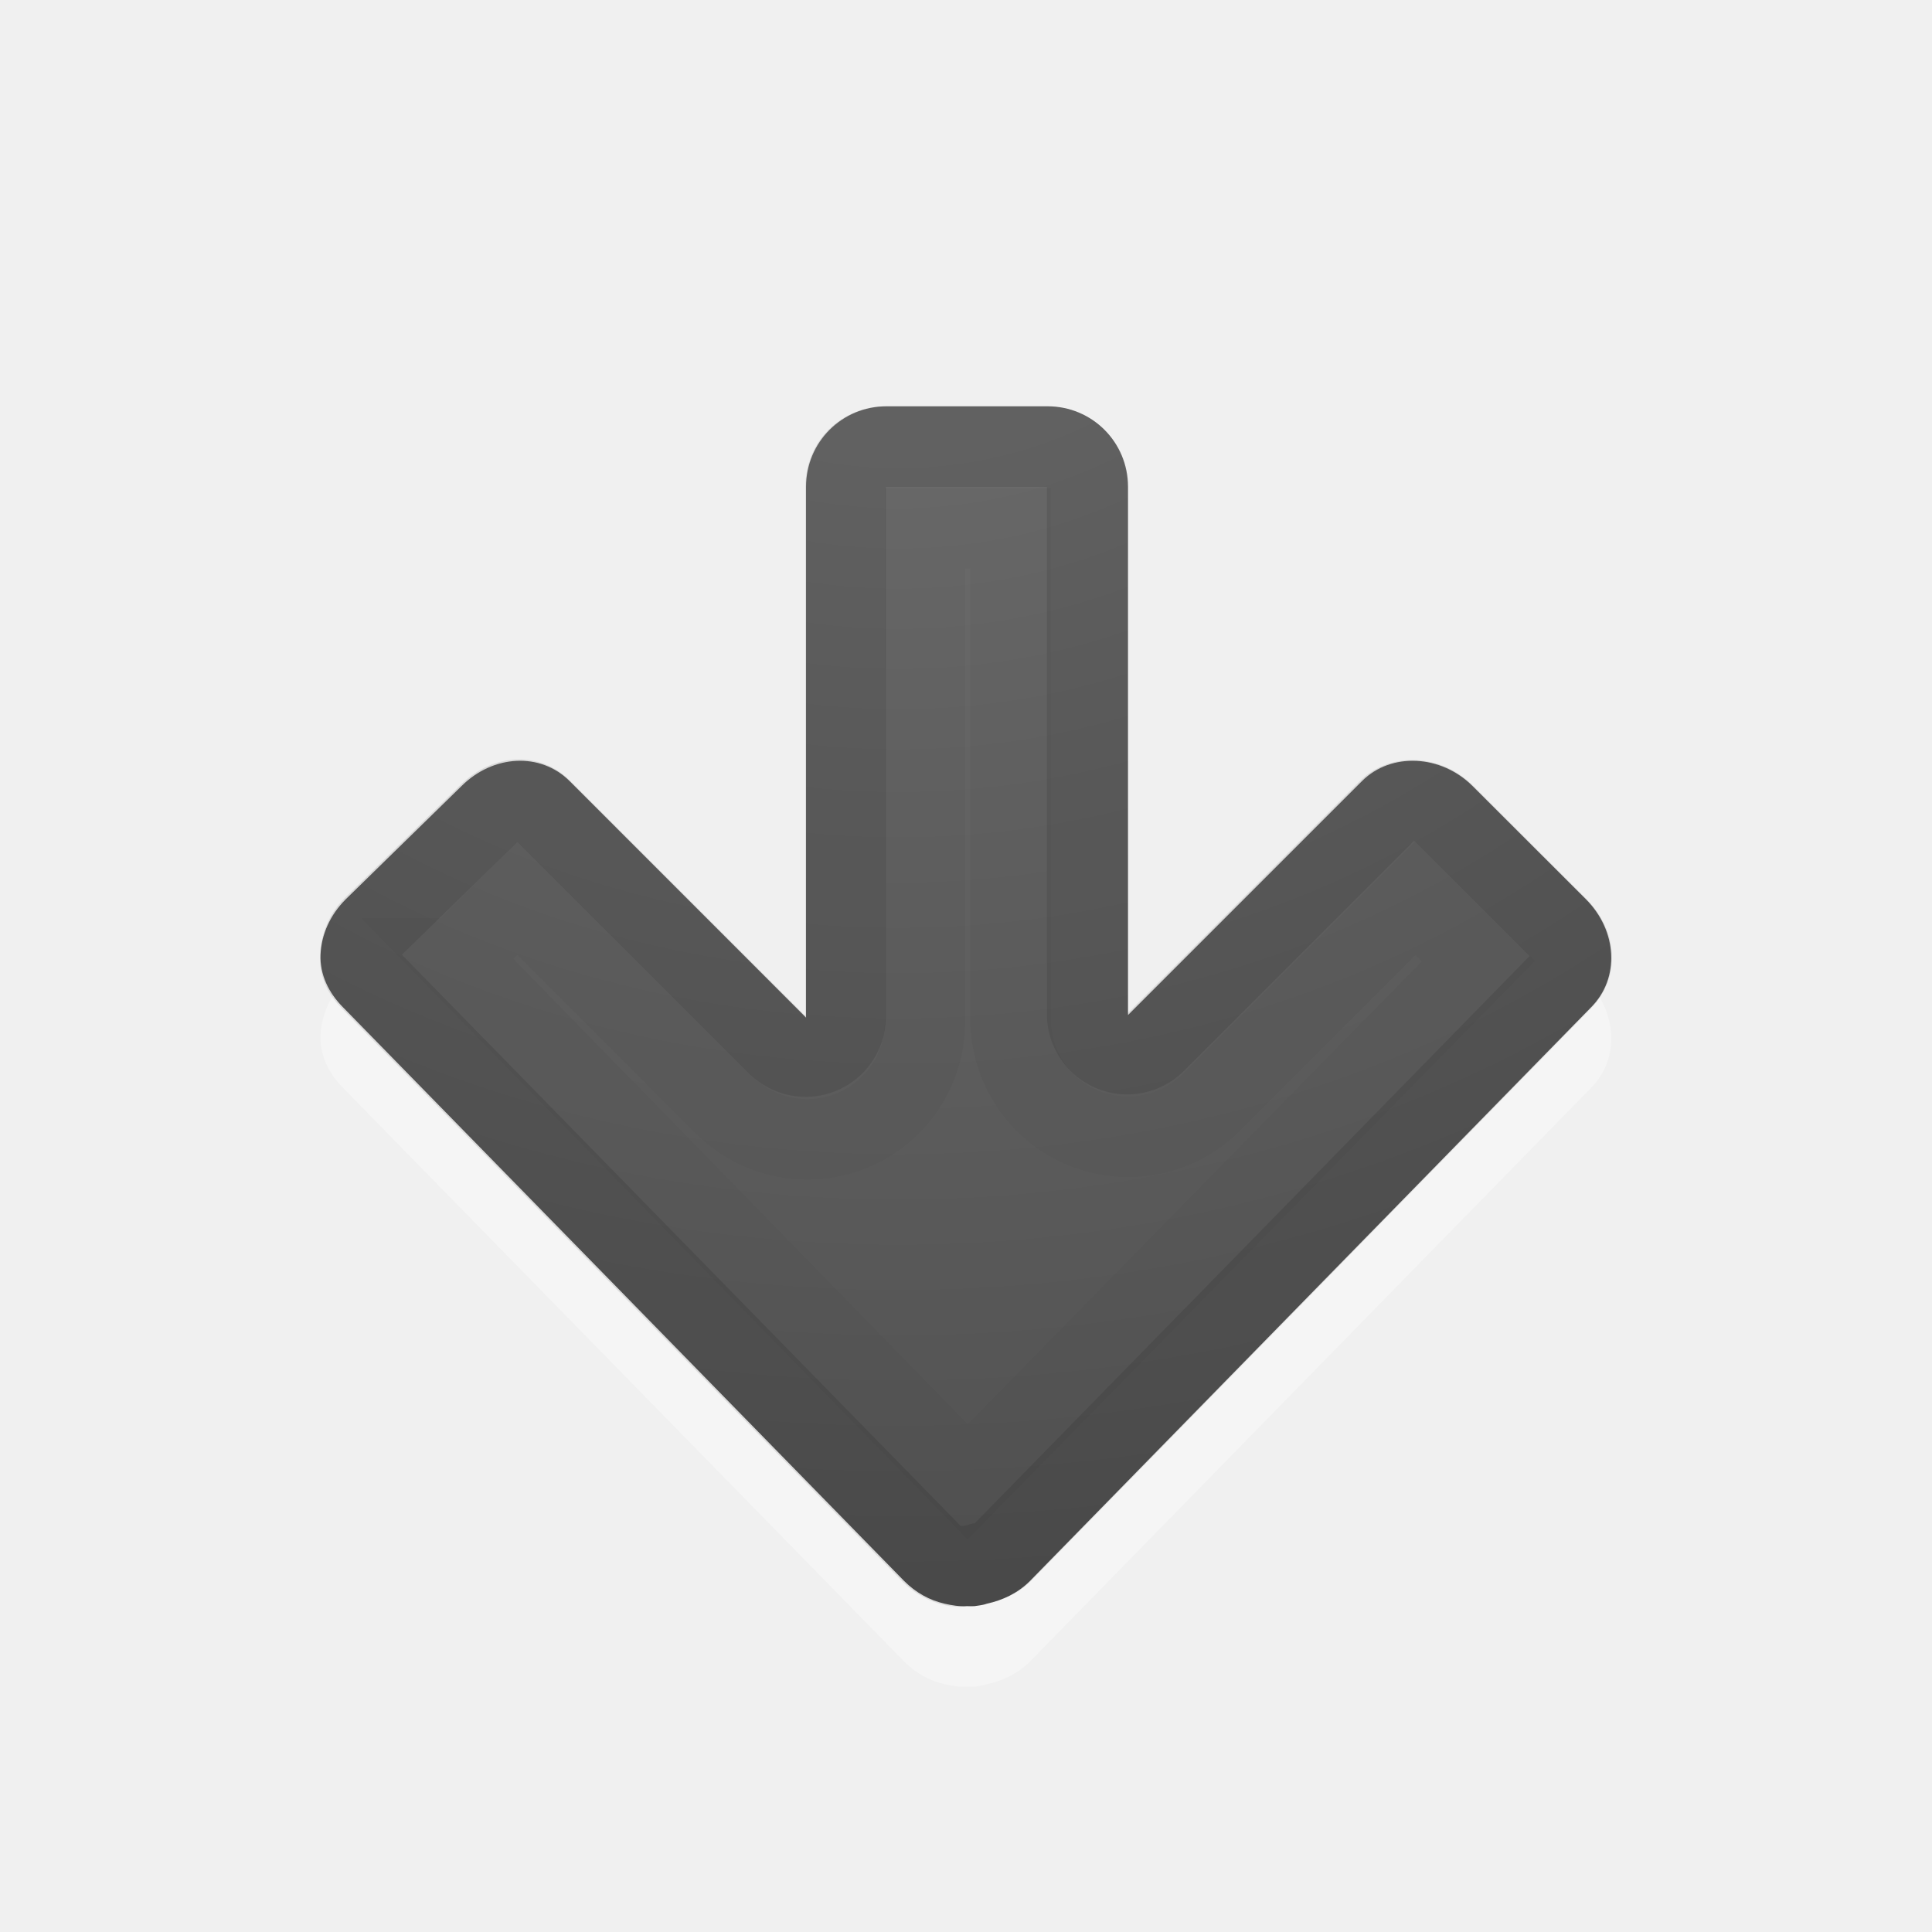
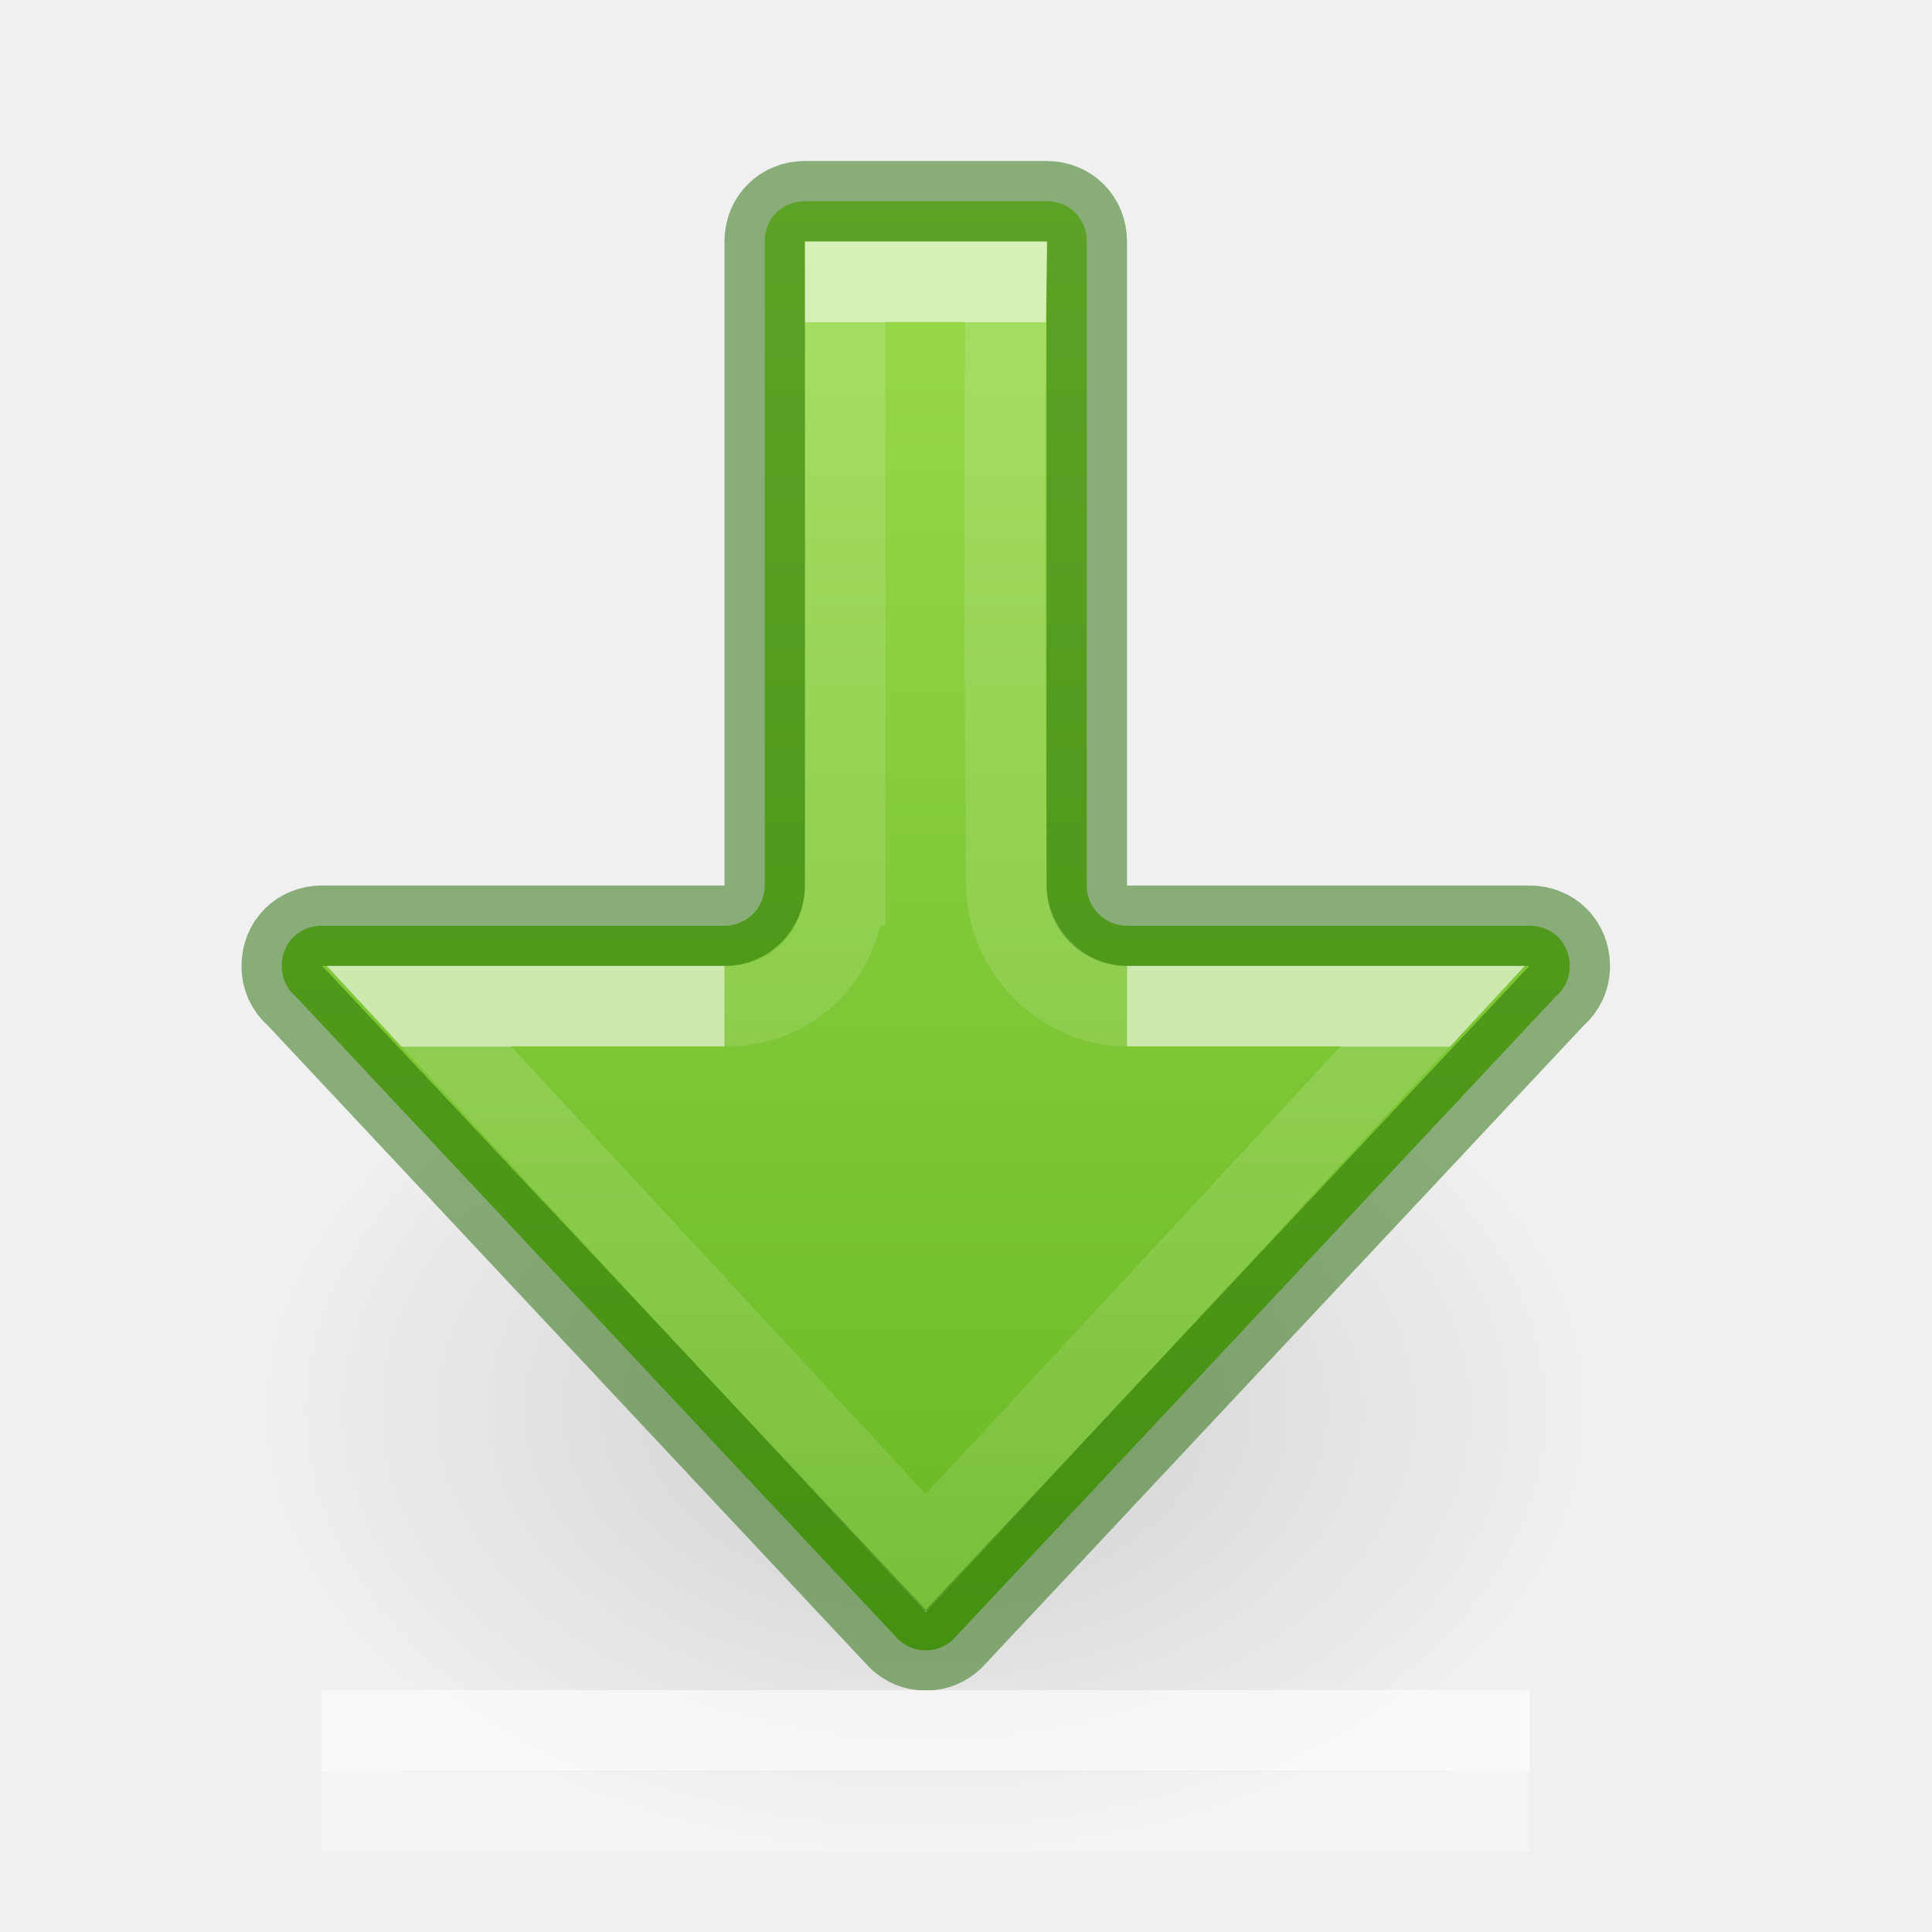
- <svg xmlns="http://www.w3.org/2000/svg" xmlns:xlink="http://www.w3.org/1999/xlink" version="1.1" width="24" height="24" id="svg4524">
-   <defs id="defs4526">
-     <linearGradient id="linearGradient2867-449-88-871-390-598-476-591-434-148-57-177-641-289-620-227-114-444-680-744-4-1">
-       <stop id="stop5430-5-0" style="stop-color:#737373;stop-opacity:1" offset="0" />
-       <stop id="stop5432-2-0" style="stop-color:#636363;stop-opacity:1" offset="0.262" />
-       <stop id="stop5434-9-6" style="stop-color:#4b4b4b;stop-opacity:1" offset="0.705" />
-       <stop id="stop5436-2-7" style="stop-color:#3f3f3f;stop-opacity:1" offset="1" />
+ <svg xmlns="http://www.w3.org/2000/svg" xmlns:ns1="http://www.openswatchbook.org/uri/2009/osb" xmlns:xlink="http://www.w3.org/1999/xlink" id="svg6" version="1.1" width="24" height="24">
+   <defs id="defs10">
+     <linearGradient id="linearGradient1356">
+       <stop offset="0" style="stop-color:#ffffff;stop-opacity:1" id="stop1348" />
+       <stop offset="0.001" style="stop-color:#ffffff;stop-opacity:0.235" id="stop1350" />
+       <stop offset="1" style="stop-color:#ffffff;stop-opacity:0.157" id="stop1352" />
+       <stop offset="1" style="stop-color:#ffffff;stop-opacity:0.392" id="stop1354" />
    </linearGradient>
-     <radialGradient cx="16.202" cy="-19.005" r="20" fx="16.202" fy="-19.005" id="radialGradient3769" xlink:href="#linearGradient2867-449-88-871-390-598-476-591-434-148-57-177-641-289-620-227-114-444-680-744-4-1" gradientUnits="userSpaceOnUse" gradientTransform="matrix(0,1.500001,-1.524125,0,-16.95984,-23.07768)" />
-     <radialGradient cx="16.202" cy="-19.005" r="20" fx="16.202" fy="-19.005" id="radialGradient3896" xlink:href="#linearGradient2867-449-88-871-390-598-476-591-434-148-57-177-641-289-620-227-114-444-680-744-4-1" gradientUnits="userSpaceOnUse" gradientTransform="matrix(0,1.500001,-1.524125,0,-17.13189,-23.07768)" />
-     <radialGradient cx="22.818" cy="-25.988" r="20" fx="22.818" fy="-25.988" id="radialGradient3896-0" xlink:href="#linearGradient2867-449-88-871-390-598-476-591-434-148-57-177-641-289-620-227-114-444-680-744-4-1-5" gradientUnits="userSpaceOnUse" gradientTransform="matrix(-1.736152,0,0,-1.524125,50.77817,-38.03949)" />
-     <linearGradient id="linearGradient2867-449-88-871-390-598-476-591-434-148-57-177-641-289-620-227-114-444-680-744-4-1-5">
-       <stop id="stop5430-5-0-9" style="stop-color:#737373;stop-opacity:1" offset="0" />
-       <stop id="stop5432-2-0-0" style="stop-color:#636363;stop-opacity:1" offset="0.262" />
-       <stop id="stop5434-9-6-8" style="stop-color:#4b4b4b;stop-opacity:1" offset="0.705" />
-       <stop id="stop5436-2-7-0" style="stop-color:#3f3f3f;stop-opacity:1" offset="1" />
+     <linearGradient id="linearGradient1177">
+       <stop offset="0" style="stop-color:#ffffff;stop-opacity:1" id="stop1169" />
+       <stop offset="0" style="stop-color:#ffffff;stop-opacity:0.235" id="stop1171" />
+       <stop offset="1" style="stop-color:#ffffff;stop-opacity:0.157" id="stop1173" />
+       <stop offset="1" style="stop-color:#ffffff;stop-opacity:0.392" id="stop1175" />
    </linearGradient>
+     <linearGradient id="linearGradient78">
+       <stop id="stop74" offset="0" style="stop-color:#9bdb4d;stop-opacity:1" />
+       <stop id="stop76" offset="1" style="stop-color:#68b723;stop-opacity:1" />
+     </linearGradient>
+     <linearGradient id="linearGradient4526" ns1:paint="solid">
+       <stop style="stop-color:#ffffff;stop-opacity:1;" offset="0" id="stop4528" />
+     </linearGradient>
+     <radialGradient gradientTransform="matrix(-0.5299545,0,0,-0.3530774,22.51255,21.83568)" gradientUnits="userSpaceOnUse" xlink:href="#linearGradient8662-7" id="radialGradient3862" fy="36.421" fx="24.837" r="15.645" cy="36.421" cx="24.837" />
+     <linearGradient id="linearGradient8662-7">
+       <stop offset="0" style="stop-color:#000000;stop-opacity:1" id="stop8664-0" />
+       <stop offset="1" style="stop-color:#000000;stop-opacity:0" id="stop8666-1" />
+     </linearGradient>
+     <linearGradient id="linearGradient1597">
+       <stop id="stop1589" style="stop-color:#ffffff;stop-opacity:1" offset="0" />
+       <stop id="stop1591" style="stop-color:#ffffff;stop-opacity:0.235" offset="0" />
+       <stop id="stop1593" style="stop-color:#ffffff;stop-opacity:0.157" offset="1" />
+       <stop id="stop1595" style="stop-color:#ffffff;stop-opacity:0.392" offset="1" />
+     </linearGradient>
+     <linearGradient y2="57.037" x2="19.448" y1="57.037" x1="26.416" gradientTransform="matrix(0,-1.004639,1,0,-42.03703,39.53838)" gradientUnits="userSpaceOnUse" id="linearGradient940" xlink:href="#linearGradient1356" />
+     <linearGradient xlink:href="#linearGradient1177" id="linearGradient3174-6" gradientUnits="userSpaceOnUse" gradientTransform="matrix(0.9354839,0,0,1,-0.3225821,30.00032)" x1="13.172" y1="-8" x2="13.172" y2="-7.989" />
+     <linearGradient xlink:href="#linearGradient1597" id="linearGradient940-2" gradientUnits="userSpaceOnUse" gradientTransform="matrix(0,-1.004639,1,0,-42.03703,39.53838)" x1="35.374" y1="53.037" x2="18.961" y2="53.037" />
+     <linearGradient xlink:href="#linearGradient78" id="linearGradient1118" gradientUnits="userSpaceOnUse" gradientTransform="matrix(0,1,1,0,27.40141,-0.476744)" x1="2.448" y1="-17.402" x2="21.472" y2="-17.402" />
  </defs>
-   <path d="m 3.982,12.859 c -0.01,0.246 0.1,0.475 0.281,0.656 l 6.969,7.125 c 0.147,0.147 0.317,0.239 0.5,0.281 0.094,0.022 0.187,0.037 0.281,0.031 0.03,0.002 0.063,0.001 0.094,0 0.055,-0.009 0.104,-0.012 0.156,-0.031 0.189,-0.041 0.38,-0.13 0.531,-0.281 l 6.969,-7.125 c 0.362,-0.362 0.329,-0.952 -0.062,-1.344 l -1.406,-1.406 c -0.392,-0.392 -1.013,-0.424 -1.375,-0.062 l -2.906,2.906 0,-6.562 c 0,-0.554 -0.446,-1 -1,-1 l -2,1.2e-6 c -0.554,-3e-7 -1,0.446 -1,1 l -1e-6,6.594 -2.937,-2.937 c -0.362,-0.362 -0.952,-0.329 -1.344,0.062 l -1.438,1.406 c -0.196,0.196 -0.303,0.442 -0.313,0.688 z" id="rect3811-1-7" style="opacity:0.35;color:#000000;fill:#ffffff;fill-opacity:1;fill-rule:nonzero;stroke:none;stroke-width:1;marker:none;visibility:visible;display:inline;overflow:visible;enable-background:accumulate" />
-   <path d="m 3.982,11.859 c -0.01,0.246 0.1,0.475 0.281,0.656 l 6.969,7.125 c 0.147,0.147 0.317,0.239 0.5,0.281 0.094,0.022 0.187,0.037 0.281,0.031 0.03,0.002 0.063,0.001 0.094,0 0.055,-0.009 0.104,-0.012 0.156,-0.031 0.189,-0.041 0.38,-0.13 0.531,-0.281 l 6.969,-7.125 c 0.362,-0.362 0.329,-0.952 -0.062,-1.344 L 18.294,9.766 C 17.903,9.374 17.281,9.341 16.919,9.703 l -2.906,2.906 2e-6,-6.562 c -1e-6,-0.554 -0.446,-1 -1,-1 l -2,1.7e-6 c -0.554,5e-7 -1,0.446 -1,1 l 0,6.594 L 7.076,9.703 C 6.714,9.341 6.124,9.374 5.732,9.766 L 4.294,11.172 c -0.196,0.196 -0.303,0.442 -0.312,0.688 z" id="rect3811-1" style="color:#000000;fill:url(#radialGradient3896-0);fill-opacity:1;fill-rule:nonzero;stroke:none;stroke-width:1;marker:none;visibility:visible;display:inline;overflow:visible;enable-background:accumulate" />
-   <path d="m 4.474,11.891 c -0.003,0.085 0.022,0.178 0.125,0.281 l 6.969,7.125 c 0.084,0.084 0.186,0.134 0.281,0.156 0.074,0.017 0.106,0.001 0.125,0 a 0.497,0.497 0 0 1 0.031,1e-6 c 0.045,-0.008 0.022,0.001 0.031,2e-6 0.005,2.89e-4 0.01,8.48e-4 0.031,0 a 0.497,0.497 0 0 1 0.094,-0.031 c 0.11,-0.024 0.209,-0.053 0.281,-0.125 l 6.969,-7.125 c 0.16,-0.16 0.162,-0.431 -0.062,-0.656 l -1.406,-1.406 c -0.216,-0.216 -0.538,-0.212 -0.688,-0.062 l -2.906,2.906 a 0.497,0.497 0 0 1 -0.844,-0.344 l -2e-6,-6.562 c 0,-0.287 -0.213,-0.5 -0.5,-0.5 l -2,-5.9e-6 c -0.287,0 -0.5,0.213 -0.5,0.5 l 0,6.594 A 0.497,0.497 0 0 1 9.662,12.985 L 6.724,10.047 C 6.565,9.887 6.293,9.885 6.068,10.11 l -1.438,1.406 c -0.113,0.113 -0.152,0.26 -0.156,0.375 z" id="path3996" style="opacity:0.1;color:#000000;fill:none;stroke:#000000;stroke-width:1;stroke-linecap:round;stroke-linejoin:round;stroke-miterlimit:4;stroke-opacity:1;stroke-dasharray:none;stroke-dashoffset:0;marker:none;visibility:visible;display:inline;overflow:visible;enable-background:accumulate" />
-   <path d="m 5.677,11.908 6.344,6.5 6.344,-6.469 -0.781,-0.781 -2.531,2.531 a 1.462,1.462 0 0 1 -2.5,-1.031 l 0,-6.094 -1.062,0 0,6.125 a 1.462,1.462 0 0 1 -2.5,1.031 l -2.563,-2.562 -0.75,0.75 z" id="path3996-3" style="opacity:0.03;color:#000000;fill:none;stroke:#000000;stroke-width:1;stroke-linecap:butt;stroke-linejoin:miter;stroke-miterlimit:4;stroke-opacity:1;stroke-dasharray:none;stroke-dashoffset:0;marker:none;visibility:visible;display:inline;overflow:visible;enable-background:accumulate" />
+   <g id="layer1" transform="matrix(-1,0,0,1,20.85018,8.54761)">
+     <path style="display:inline;overflow:visible;visibility:visible;opacity:0.141;fill:url(#radialGradient3862);fill-opacity:1;fill-rule:evenodd;stroke:none;stroke-width:1;marker:none" id="path3501-0" d="m 1.059,8.976 a 8.291,5.524 0 1 1 16.582,0 8.291,5.524 0 0 1 -16.582,0 z" />
+   </g>
+   <path id="path873-5-5" style="fill:url(#linearGradient1118);stroke:#206b00;stroke-width:1;stroke-linecap:round;stroke-linejoin:round;stroke-miterlimit:4;stroke-dasharray:none;stroke-opacity:0.5;stop-color:#000000;font-variation-settings:normal;opacity:1;vector-effect:none;fill-opacity:1;stroke-dashoffset:0;stop-opacity:1" d="m 3.5,12 c 0,-0.286 0.214,-0.5 0.5,-0.5 h 5 c 0.276,1.79e-4 0.5,-0.224 0.5,-0.5 V 3 c 0,-0.286 0.214,-0.5 0.5,-0.5 h 3 c 0.286,0 0.5,0.214 0.5,0.5 v 8 c -1.79e-4,0.276 0.224,0.5 0.5,0.5 h 5 c 0.286,0 0.5,0.214 0.5,0.5 0,0.154 -0.064,0.283 -0.168,0.375 -0.007,0.006 -0.015,0.013 -0.021,0.02 l -7.469,7.969 c -0.091,0.086 -0.207,0.137 -0.342,0.137 -0.135,0 -0.251,-0.051 -0.342,-0.137 l -7.469,-7.969 c -0.007,-0.007 -0.014,-0.013 -0.021,-0.02 C 3.564,12.283 3.5,12.154 3.5,12 Z" />
+   <path id="path2343-3" d="m 4.496,22.504 v -1.008 h 14.008 v 1.008 z" style="color:#000000;font-variation-settings:normal;clip-rule:nonzero;display:inline;overflow:visible;visibility:visible;opacity:0.6;isolation:auto;mix-blend-mode:normal;color-interpolation:sRGB;color-interpolation-filters:linearRGB;solid-color:#000000;solid-opacity:1;vector-effect:none;fill:none;fill-opacity:1;fill-rule:nonzero;stroke:url(#linearGradient3174-6);stroke-width:1;stroke-linecap:butt;stroke-linejoin:miter;stroke-miterlimit:4;stroke-dasharray:none;stroke-dashoffset:0;stroke-opacity:1;marker:none;marker-start:none;marker-mid:none;marker-end:none;color-rendering:auto;image-rendering:auto;shape-rendering:auto;text-rendering:auto;enable-background:accumulate;stop-color:#000000" />
+   <path d="M 9,12.498 H 5.203 L 11.5,19.295 17.797,12.498 H 14" style="font-variation-settings:normal;opacity:0.6;vector-effect:none;fill:none;fill-opacity:1;stroke:url(#linearGradient940);stroke-width:1;stroke-linecap:butt;stroke-linejoin:miter;stroke-miterlimit:4;stroke-dasharray:none;stroke-dashoffset:0;stroke-opacity:1;marker:none;marker-start:none;marker-mid:none;marker-end:none;stop-color:#000000" id="path873-5-5-2" />
+   <path d="m 14,12.5 c -0.827,0 -1.498,-0.729 -1.498,-1.5 0,0 -0.05,-5.013 -0.002,-7.5 h -2 V 11 h -0.002 C 10.498,11.698 10,12.5 9,12.5" style="font-variation-settings:normal;opacity:0.6;vector-effect:none;fill:none;fill-opacity:1;stroke:url(#linearGradient940-2);stroke-width:1;stroke-linecap:butt;stroke-linejoin:miter;stroke-miterlimit:4;stroke-dasharray:none;stroke-dashoffset:0;stroke-opacity:1;marker:none;marker-start:none;marker-mid:none;marker-end:none;stop-color:#000000" id="path873-5-5-2-6" />
</svg>
